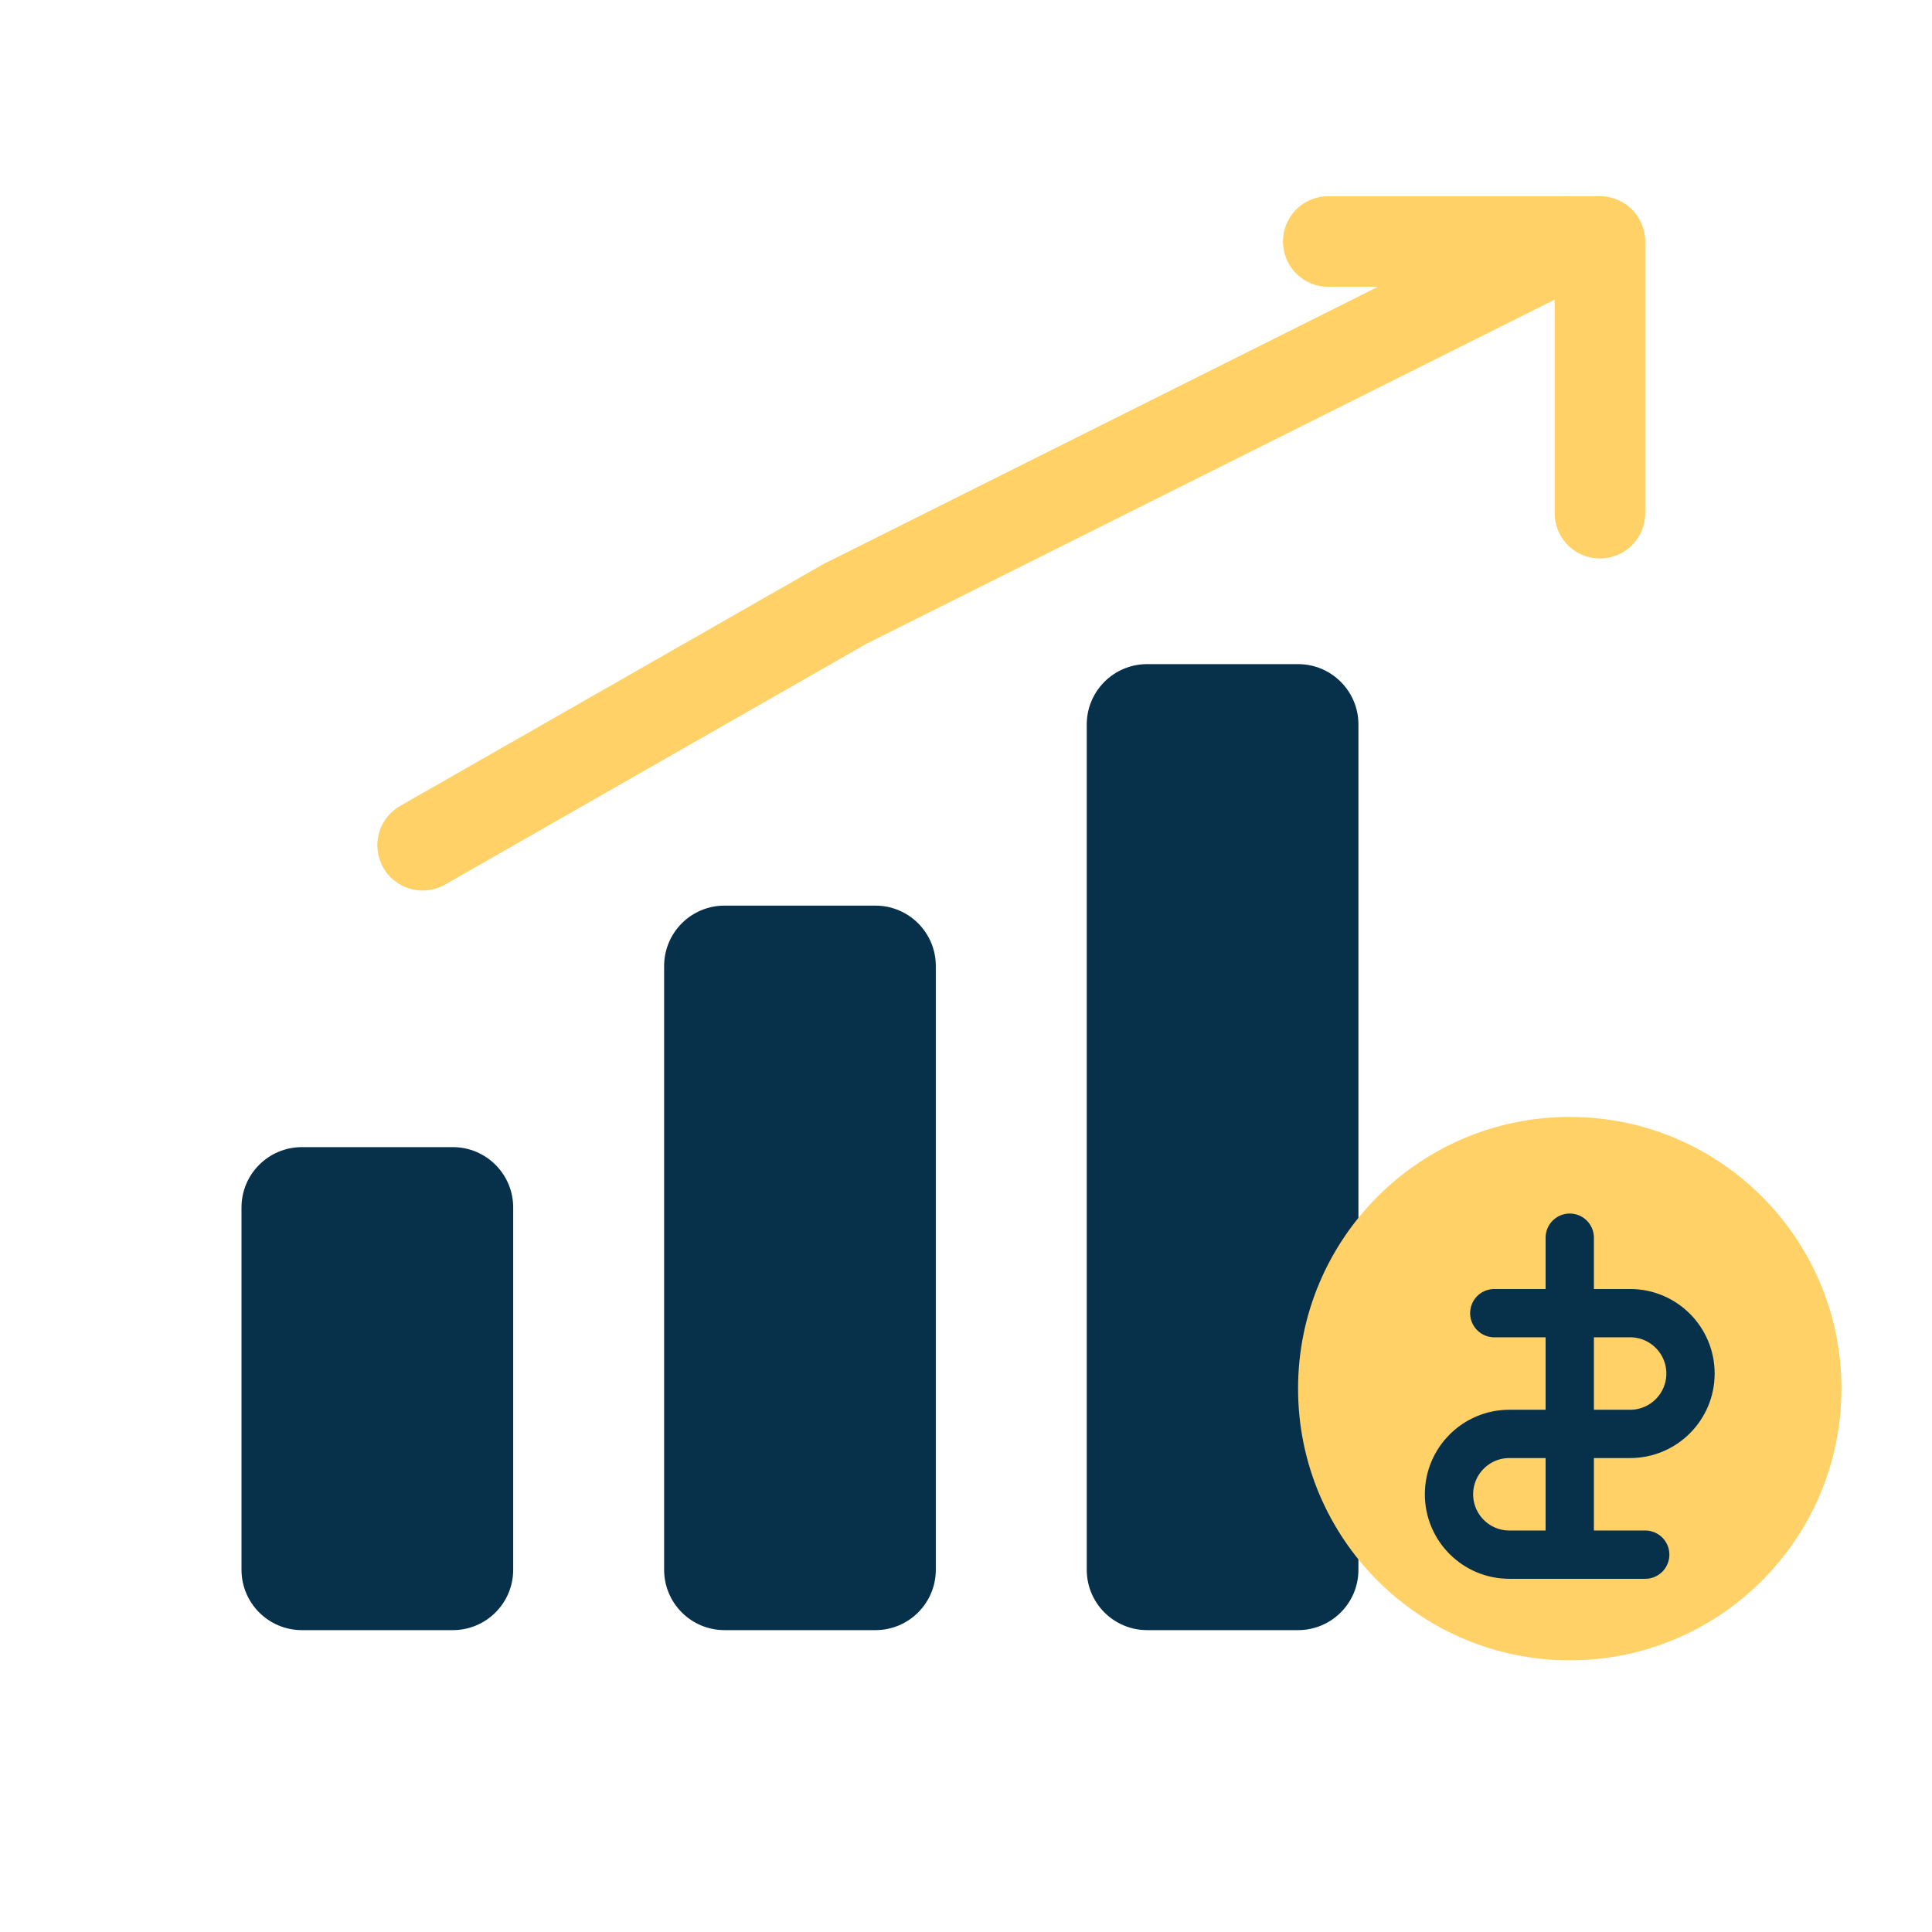
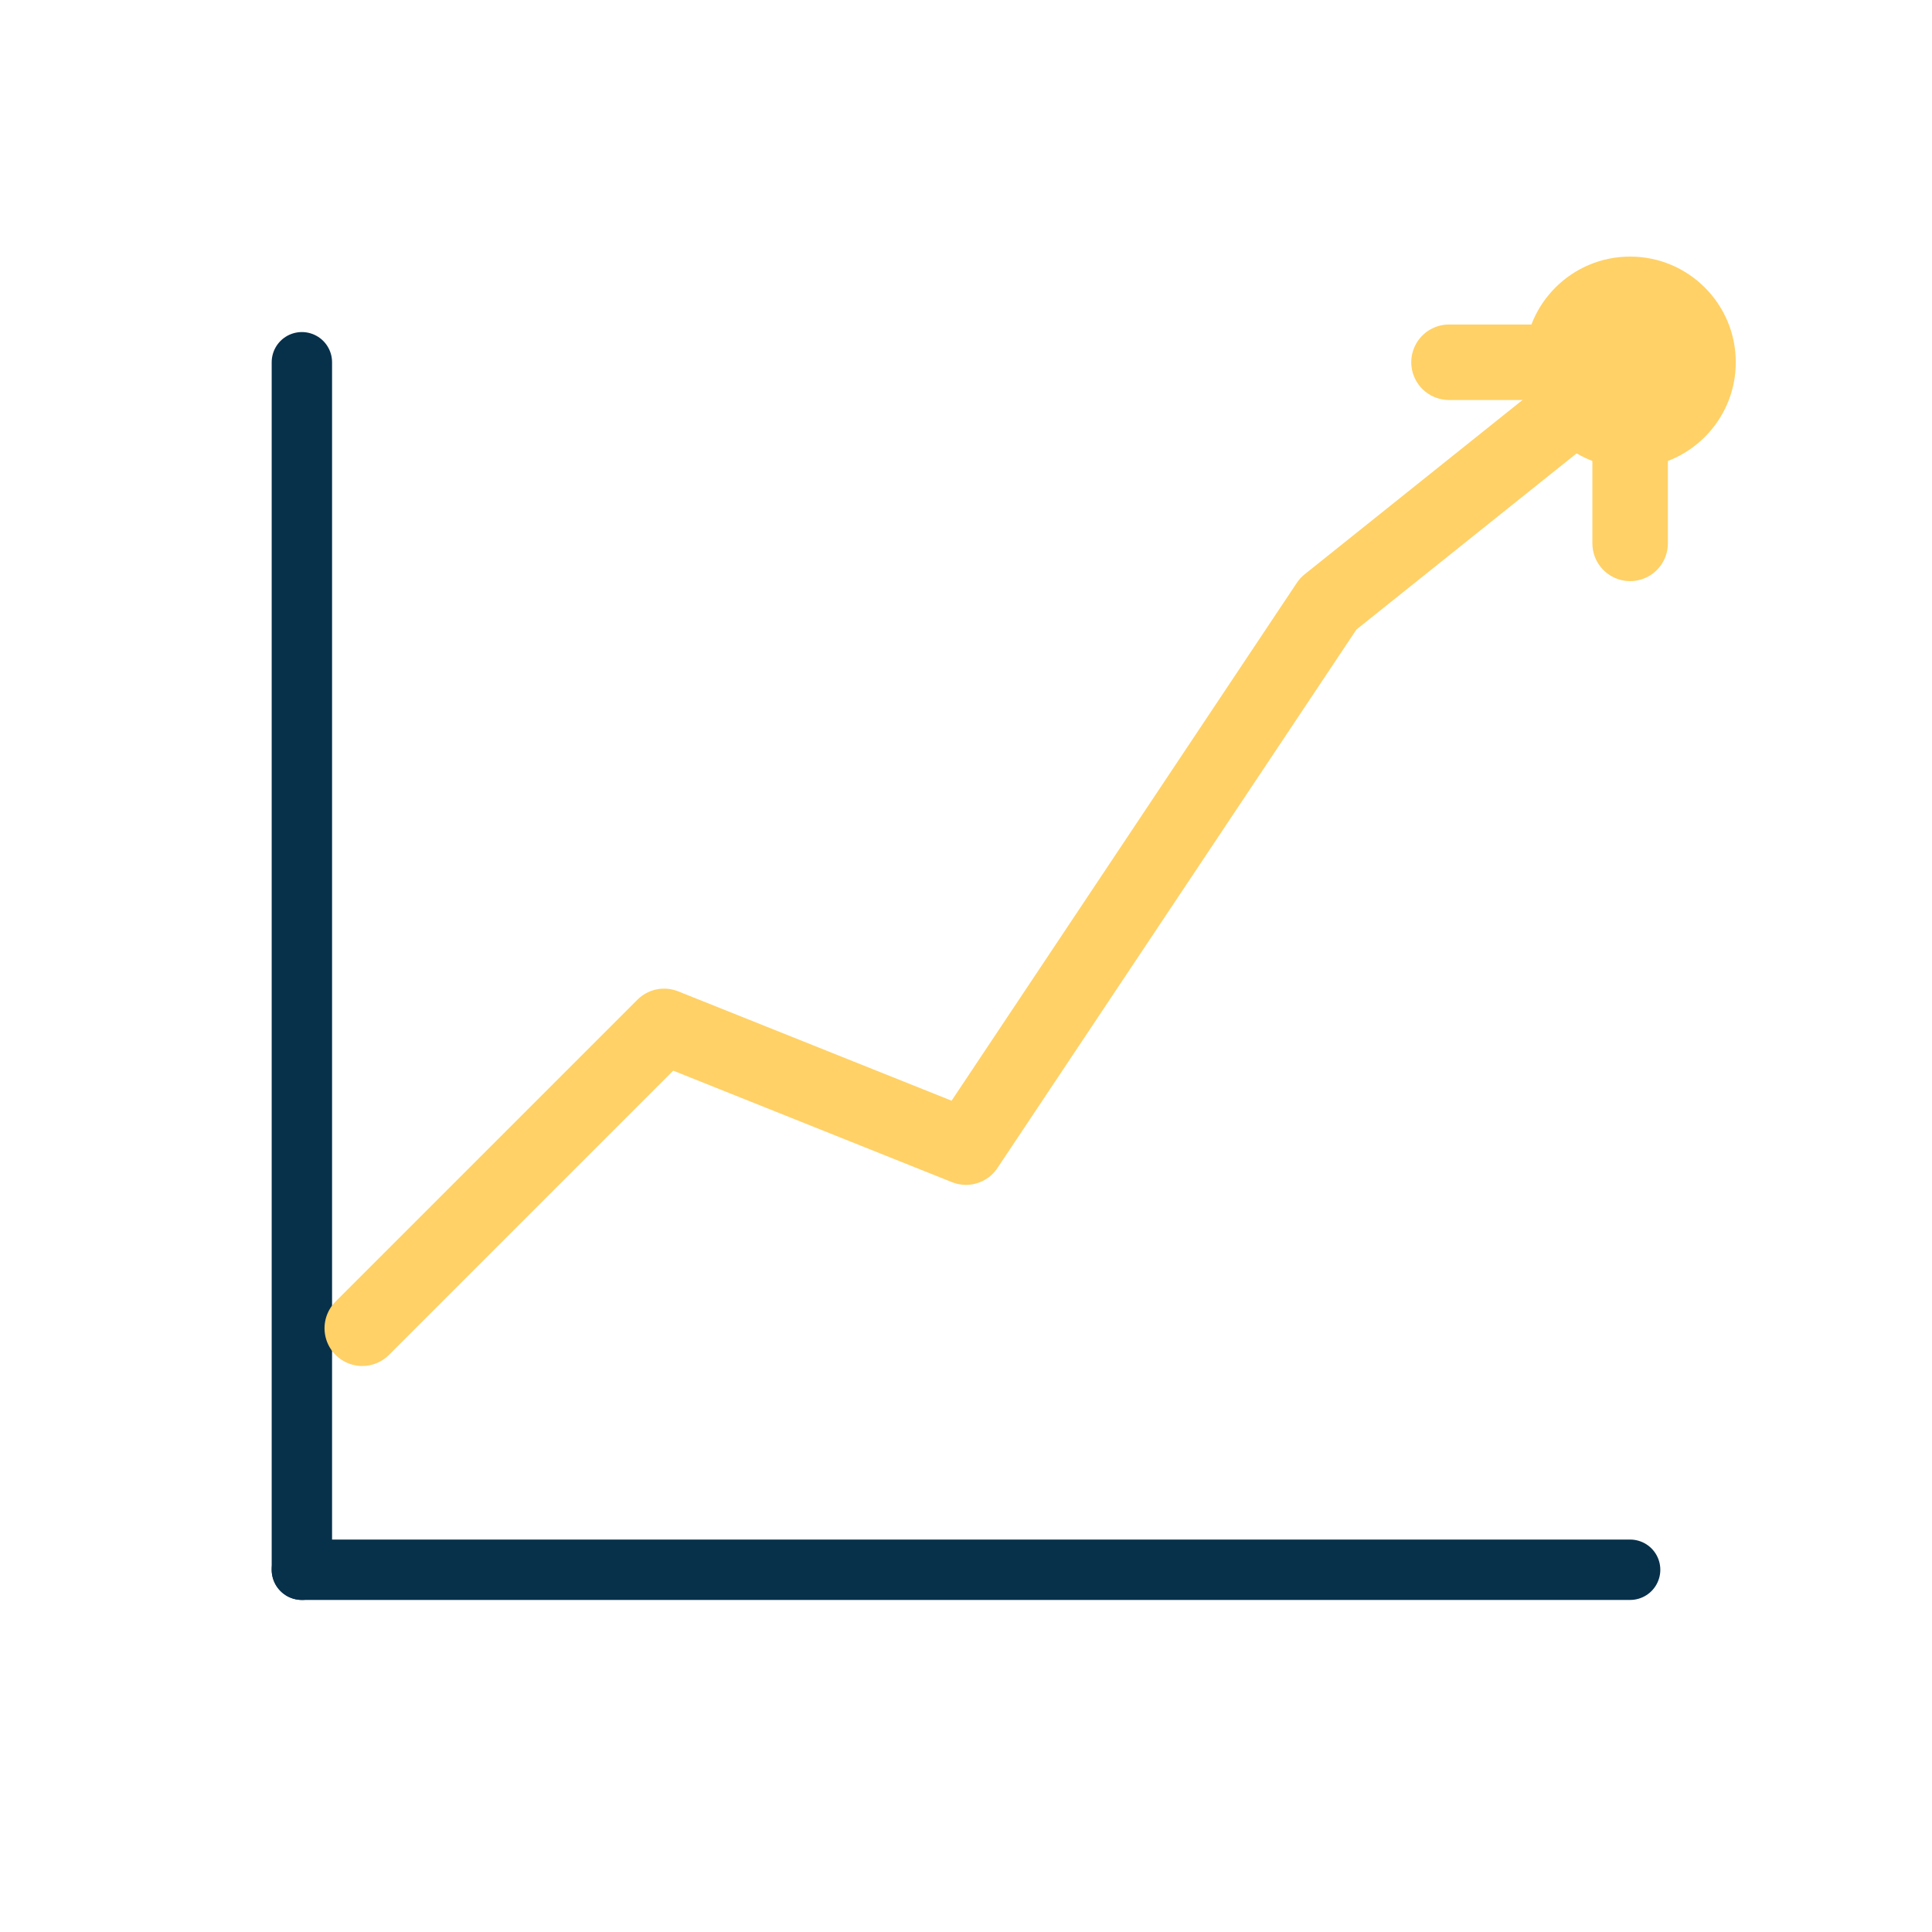
<svg xmlns="http://www.w3.org/2000/svg" viewBox="0 0 64 64" width="64" height="64" fill="none">
-   <rect x="8" y="38" width="9" height="16" rx="2" fill="#07304b" />
-   <rect x="22" y="30" width="9" height="24" rx="2" fill="#07304b" />
-   <rect x="36" y="22" width="9" height="32" rx="2" fill="#07304b" />
-   <path d="M14 28 L28 20 L40 14 L52 8" stroke="#ffd166" stroke-width="3" stroke-linecap="round" stroke-linejoin="round" />
-   <path d="M44 8 H53 V17" stroke="#ffd166" stroke-width="3" stroke-linecap="round" stroke-linejoin="round" />
-   <circle cx="52" cy="46" r="9" fill="#ffd166" />
-   <path d="M52 41 V51 M49.5 43.5 H54 a2 2 0 0 1 0 4 H50 a2 2 0 0 0 0 4 H54.5" stroke="#07304b" stroke-width="1.6" stroke-linecap="round" />
+   <line x1="10" y1="52" x2="54" y2="52" stroke="#07304b" stroke-width="2" stroke-linecap="round" />
+   <line x1="10" y1="52" x2="10" y2="12" stroke="#07304b" stroke-width="2" stroke-linecap="round" />
+   <polyline points="12,44 22,34 32,38 44,20 54,12" stroke="#ffd166" stroke-width="2.5" stroke-linecap="round" stroke-linejoin="round" fill="none" />
+   <circle cx="54" cy="12" r="3.5" fill="#ffd166" />
+   <polyline points="48,12 54,12 54,18" stroke="#ffd166" stroke-width="2.5" stroke-linecap="round" stroke-linejoin="round" fill="none" />
</svg>
